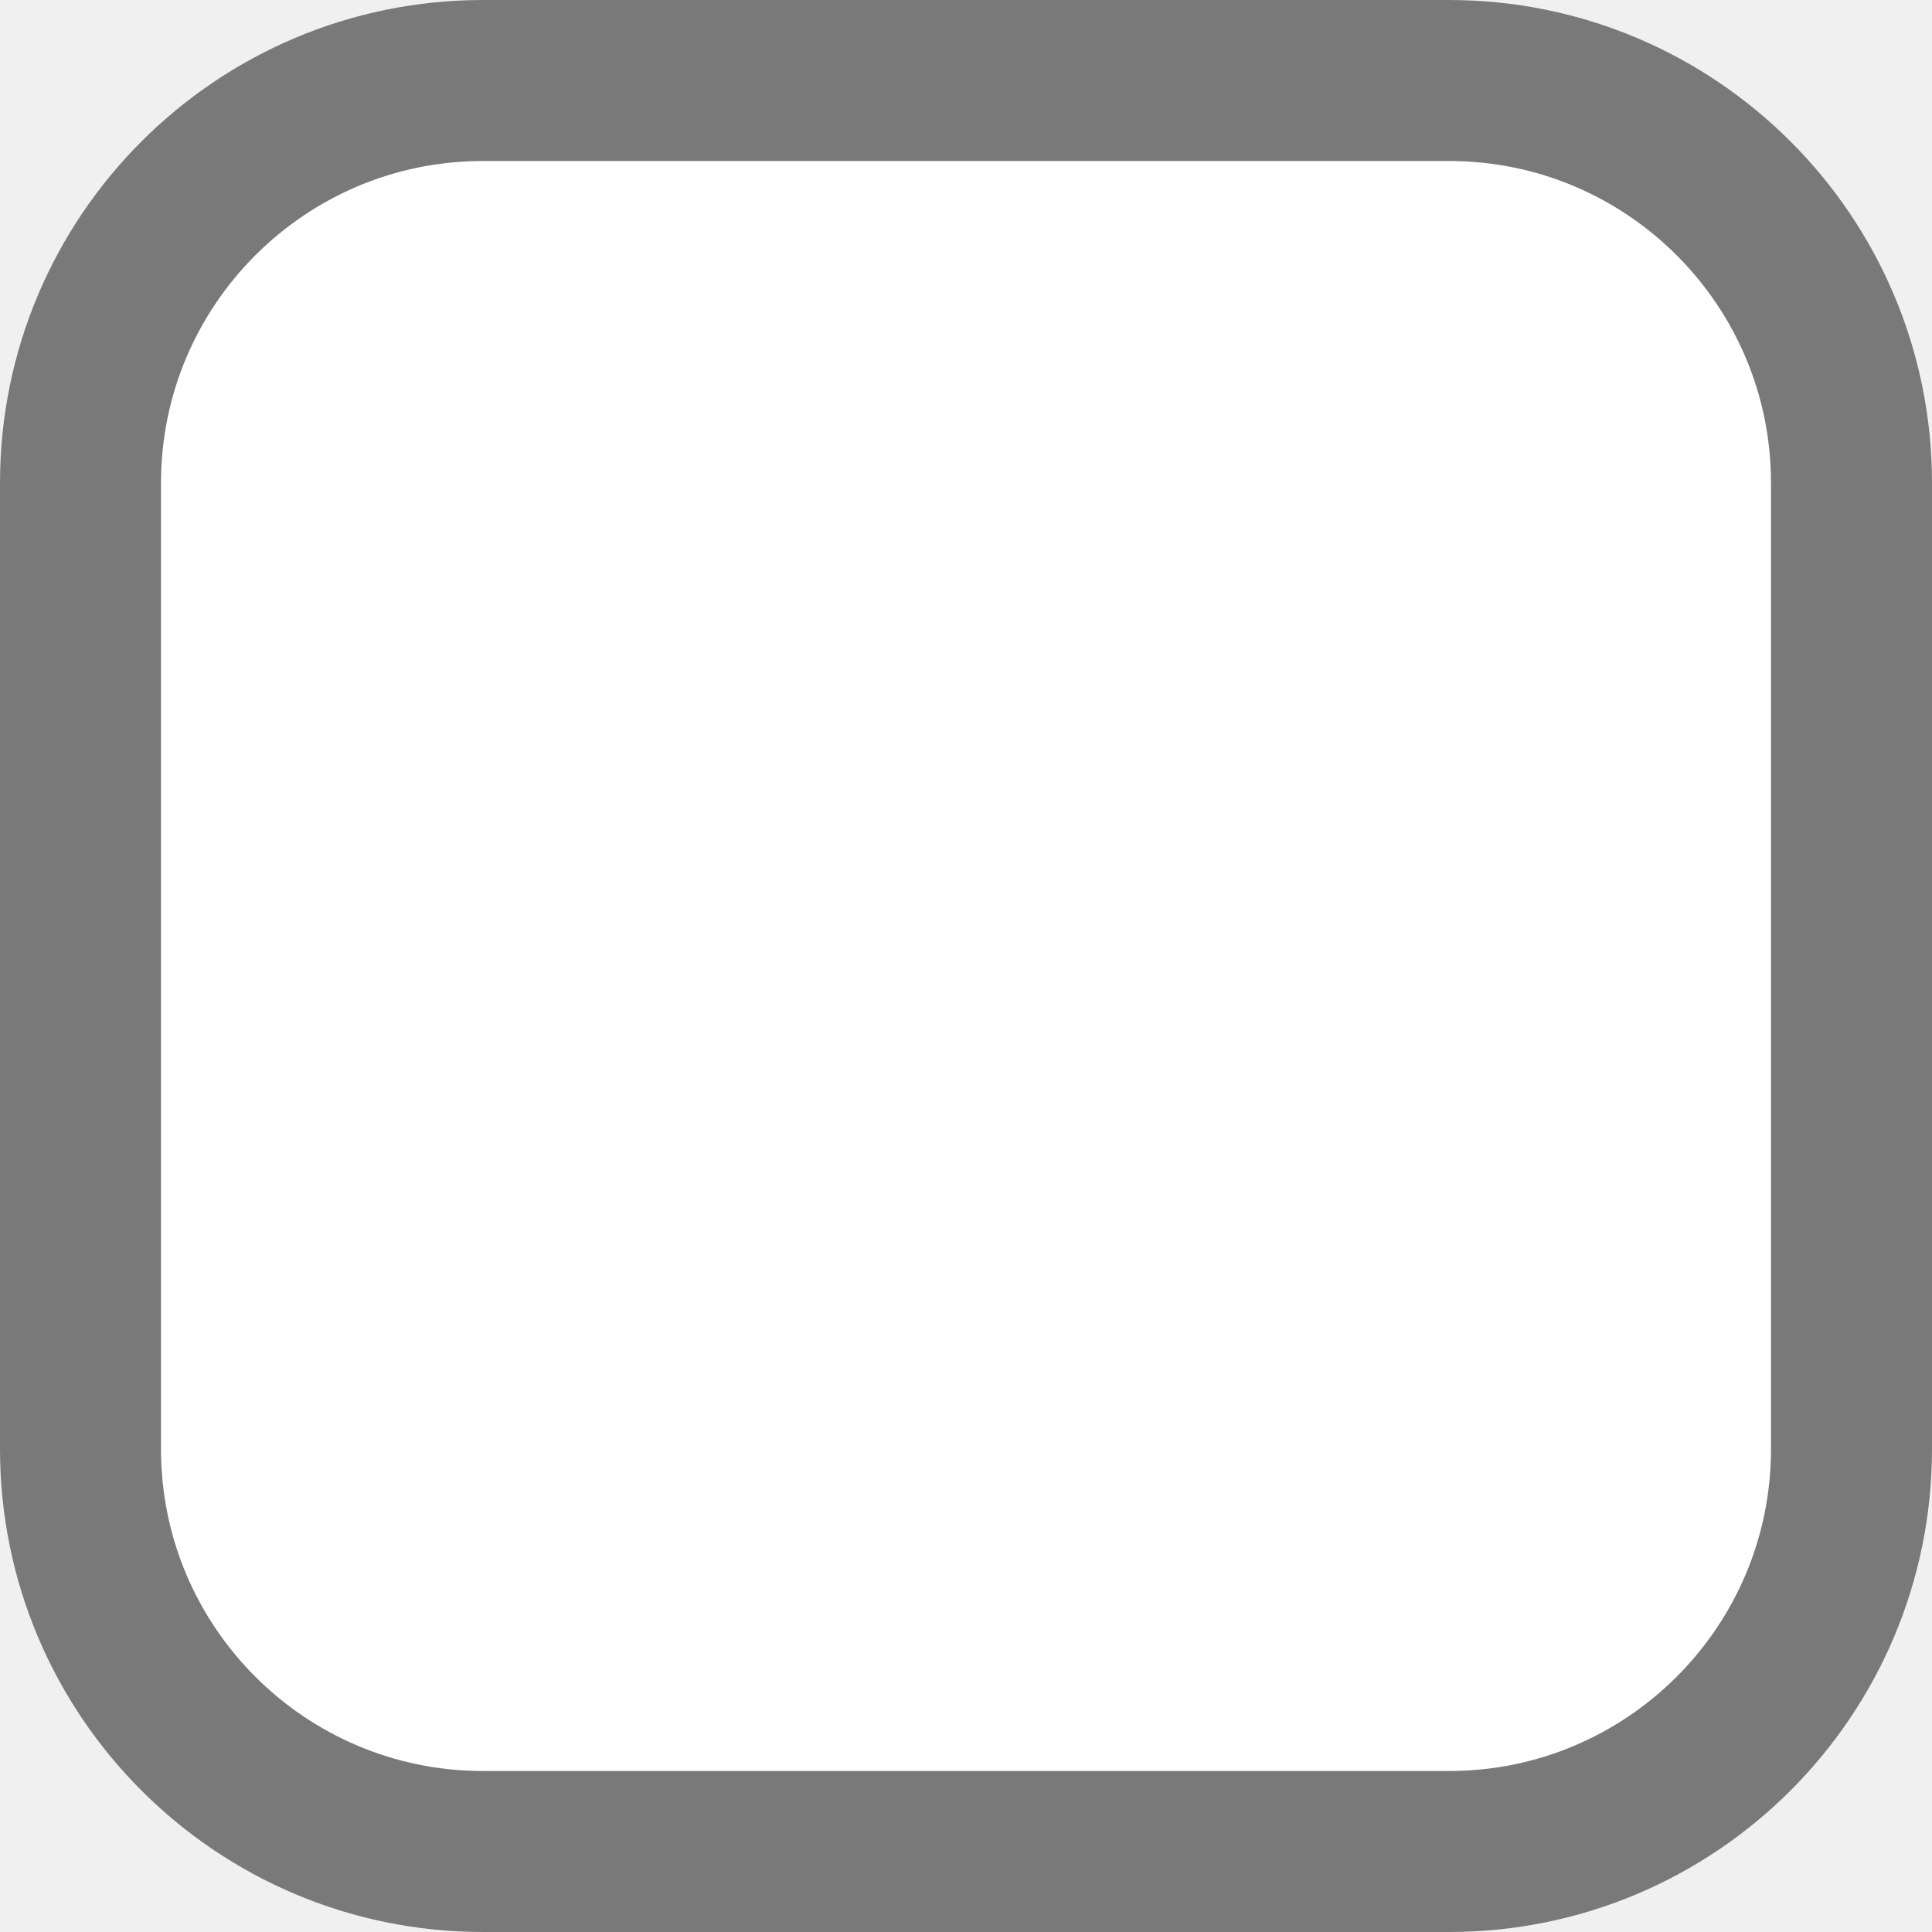
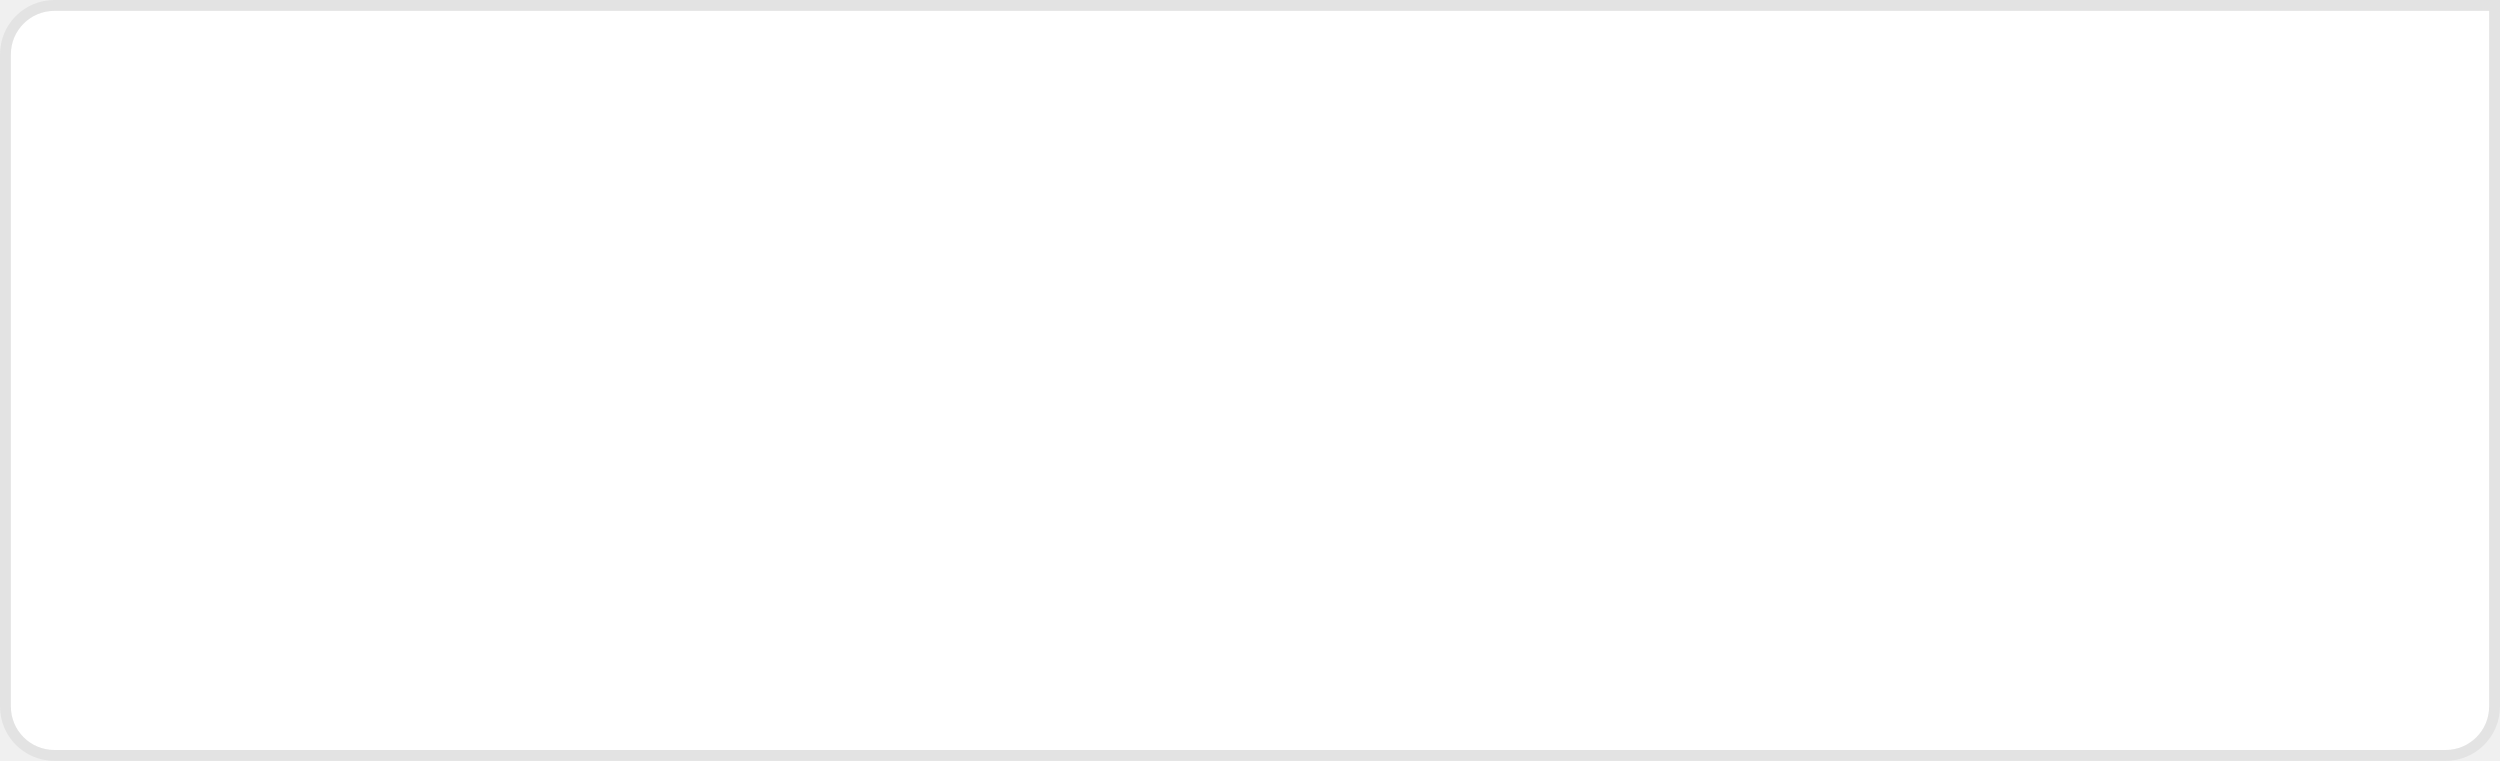
- <svg xmlns="http://www.w3.org/2000/svg" version="1.1" width="12px" height="12px" viewBox="896 1123  12 12">
-   <path d="M 896.5 1126  A 2.5 2.5 0 0 1 899 1123.5 L 905 1123.5  A 2.5 2.5 0 0 1 907.5 1126 L 907.5 1132  A 2.5 2.5 0 0 1 905 1134.5 L 899 1134.5  A 2.5 2.5 0 0 1 896.5 1132 L 896.5 1126  Z " fill-rule="nonzero" fill="#ffffff" stroke="none" />
-   <path d="M 896.5 1126  A 2.5 2.5 0 0 1 899 1123.5 L 905 1123.5  A 2.5 2.5 0 0 1 907.5 1126 L 907.5 1132  A 2.5 2.5 0 0 1 905 1134.5 L 899 1134.5  A 2.5 2.5 0 0 1 896.5 1132 L 896.5 1126  Z " stroke-width="1" stroke="#797979" fill="none" />
+ <svg xmlns="http://www.w3.org/2000/svg" version="1.1" width="230px" height="70px" viewBox="1178 1139  230 70">
+   <path d="M 1179 1144  A 4 4 0 0 1 1183 1140 L 1407 1140  L 1407 1204  A 4 4 0 0 1 1403 1208 L 1183 1208  A 4 4 0 0 1 1179 1204 L 1179 1144  Z " fill-rule="nonzero" fill="#ffffff" stroke="none" fill-opacity="0.996" />
+   <path d="M 1178.5 1144  A 4.5 4.5 0 0 1 1183 1139.5 L 1407.5 1139.5  L 1407.5 1204  A 4.5 4.5 0 0 1 1403 1208.5 L 1183 1208.5  A 4.5 4.5 0 0 1 1178.5 1204 L 1178.5 1144  Z " stroke-width="1" stroke="#d7d7d7" fill="none" stroke-opacity="0.498" />
</svg>
